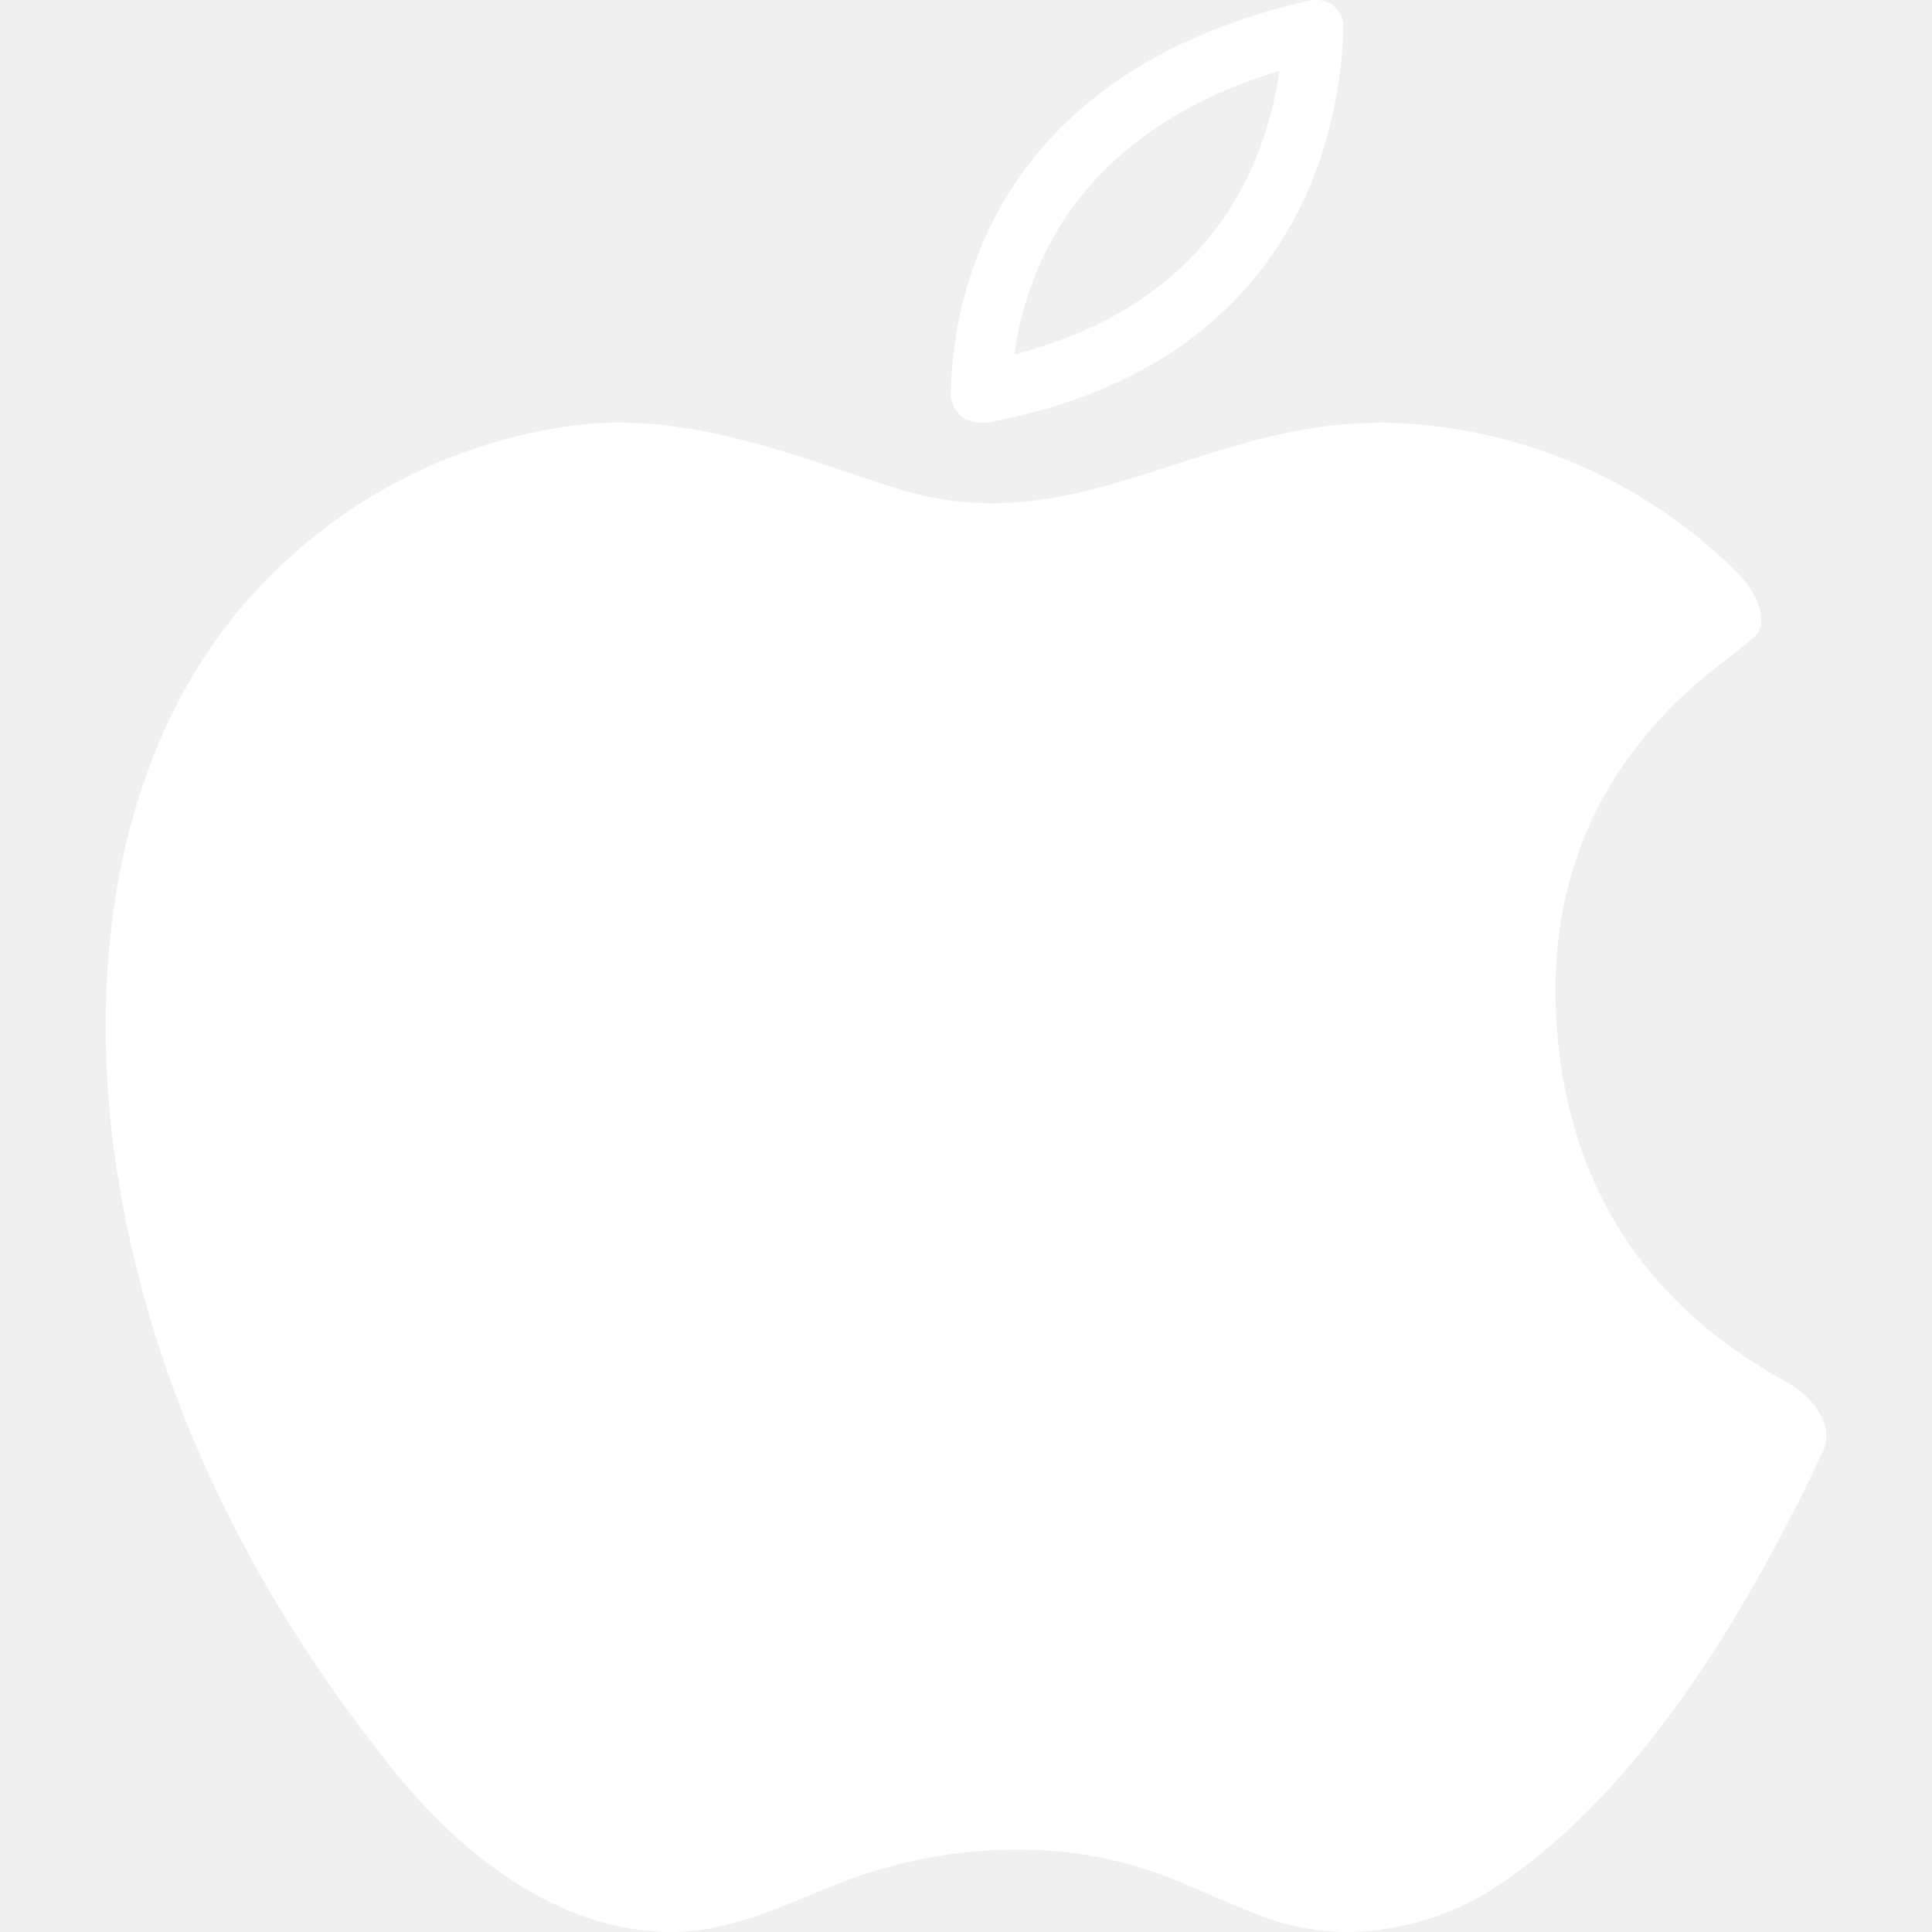
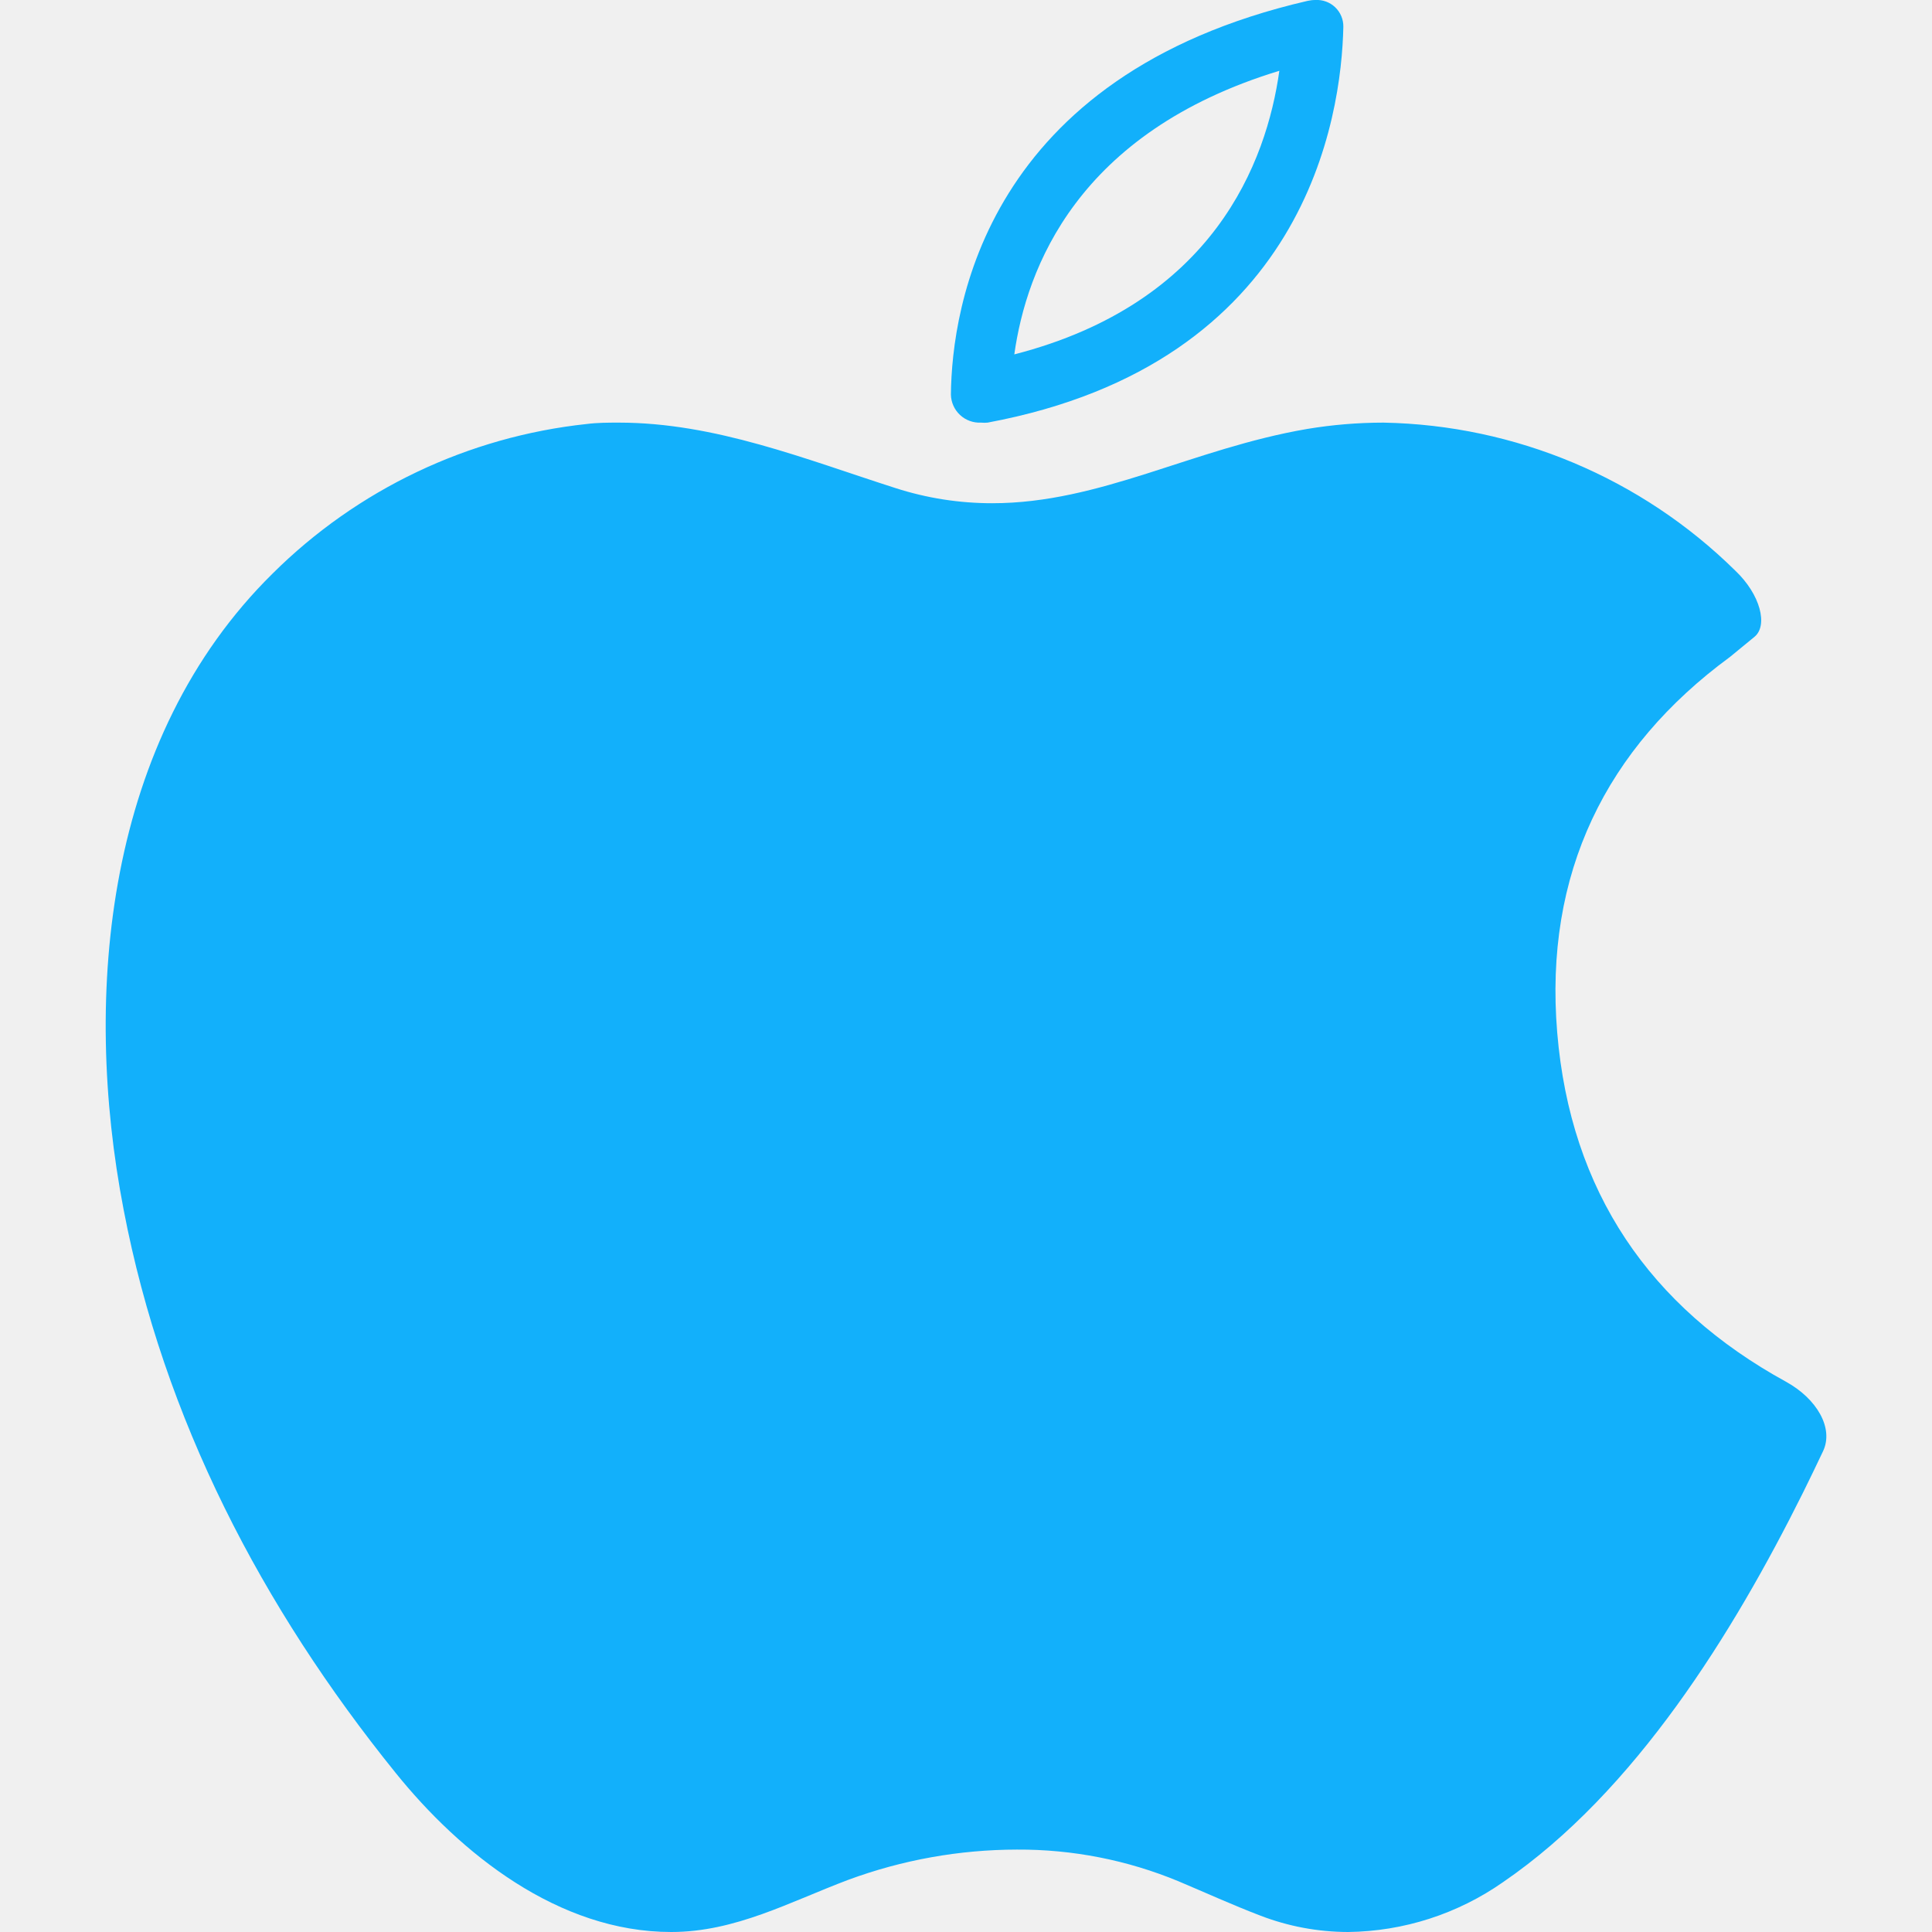
- <svg xmlns="http://www.w3.org/2000/svg" height="40px" width="40px" fill="#FFF" data-name="Layer 1" viewBox="0 0 128 128" x="0px" y="0px">
-   <path d="M26.19,117.43C30.51,122.8,37,128,44.47,128c4.25,0,7.86-2,11.74-3.46a32.39,32.39,0,0,1,11.16-2,27.55,27.55,0,0,1,10.71,2.1c1.8.76,3.58,1.57,5.41,2.27A16.25,16.25,0,0,0,89.31,128a18.27,18.27,0,0,0,10.28-3.31c8.76-6,15.25-16.54,19.85-25.77.46-.92.9-1.85,1.34-2.77.73-1.54-.42-3.49-2.46-4.61-9-4.94-14.27-12.58-15.15-23.12s3.22-18.86,11.45-24.9l1.62-1.33c.9-.74.41-2.79-1.28-4.39A34.11,34.11,0,0,0,91.66,28a30.87,30.87,0,0,0-5.06.42C79,29.72,72.9,33.34,65.74,33.34a20.84,20.84,0,0,1-6.4-1C53.34,30.42,47.38,28,41,28c-.7,0-1.41,0-2.12.09A34.76,34.76,0,0,0,18.06,38C7,48.9,5.43,65.83,8.19,80.14,10.84,94,17.36,106.49,26.19,117.43Z" />
+ <svg xmlns="http://www.w3.org/2000/svg" width="752pt" height="752pt" fill="#12b0fb" data-name="Layer 1" viewBox="0 0 128 128" x="0px" y="0px">
+   <path d="M26.19,117.43C30.51,122.8,37,128,44.47,128c4.25,0,7.86-2,11.74-3.46a32.39,32.39,0,0,1,11.16-2,27.55,27.55,0,0,1,10.71,2.1c1.8.76,3.58,1.57,5.41,2.27A16.25,16.25,0,0,0,89.31,128a18.27,18.27,0,0,0,10.28-3.31c8.76-6,15.25-16.54,19.85-25.77.46-.92.9-1.85,1.34-2.77.73-1.54-.42-3.49-2.46-4.61-9-4.94-14.27-12.58-15.15-23.12s3.22-18.86,11.45-24.9l1.62-1.33c.9-.74.41-2.79-1.28-4.39A34.11,34.11,0,0,0,91.66,28a30.87,30.87,0,0,0-5.06.42C79,29.72,72.9,33.34,65.74,33.34a20.84,20.84,0,0,1-6.4-1C53.34,30.42,47.38,28,41,28c-.7,0-1.41,0-2.12.09A34.76,34.76,0,0,0,18.06,38C7,48.9,5.43,65.83,8.19,80.14,10.84,94,17.36,106.49,26.19,117.43Z" fill="#12b0fb" />
  <path d="M65,28a2.43,2.43,0,0,0,.43,0C86.56,24.06,88.87,7.74,89,1.78A1.75,1.75,0,0,0,87.15,0a2.35,2.35,0,0,0-.53.06C65.28,5,63.06,20.39,63,26.14A1.9,1.9,0,0,0,65,28ZM84.76,4.69c-.85,6.06-4.36,15.39-17.56,18.79C68,17.79,71.36,8.77,84.76,4.69Z" />
</svg>
